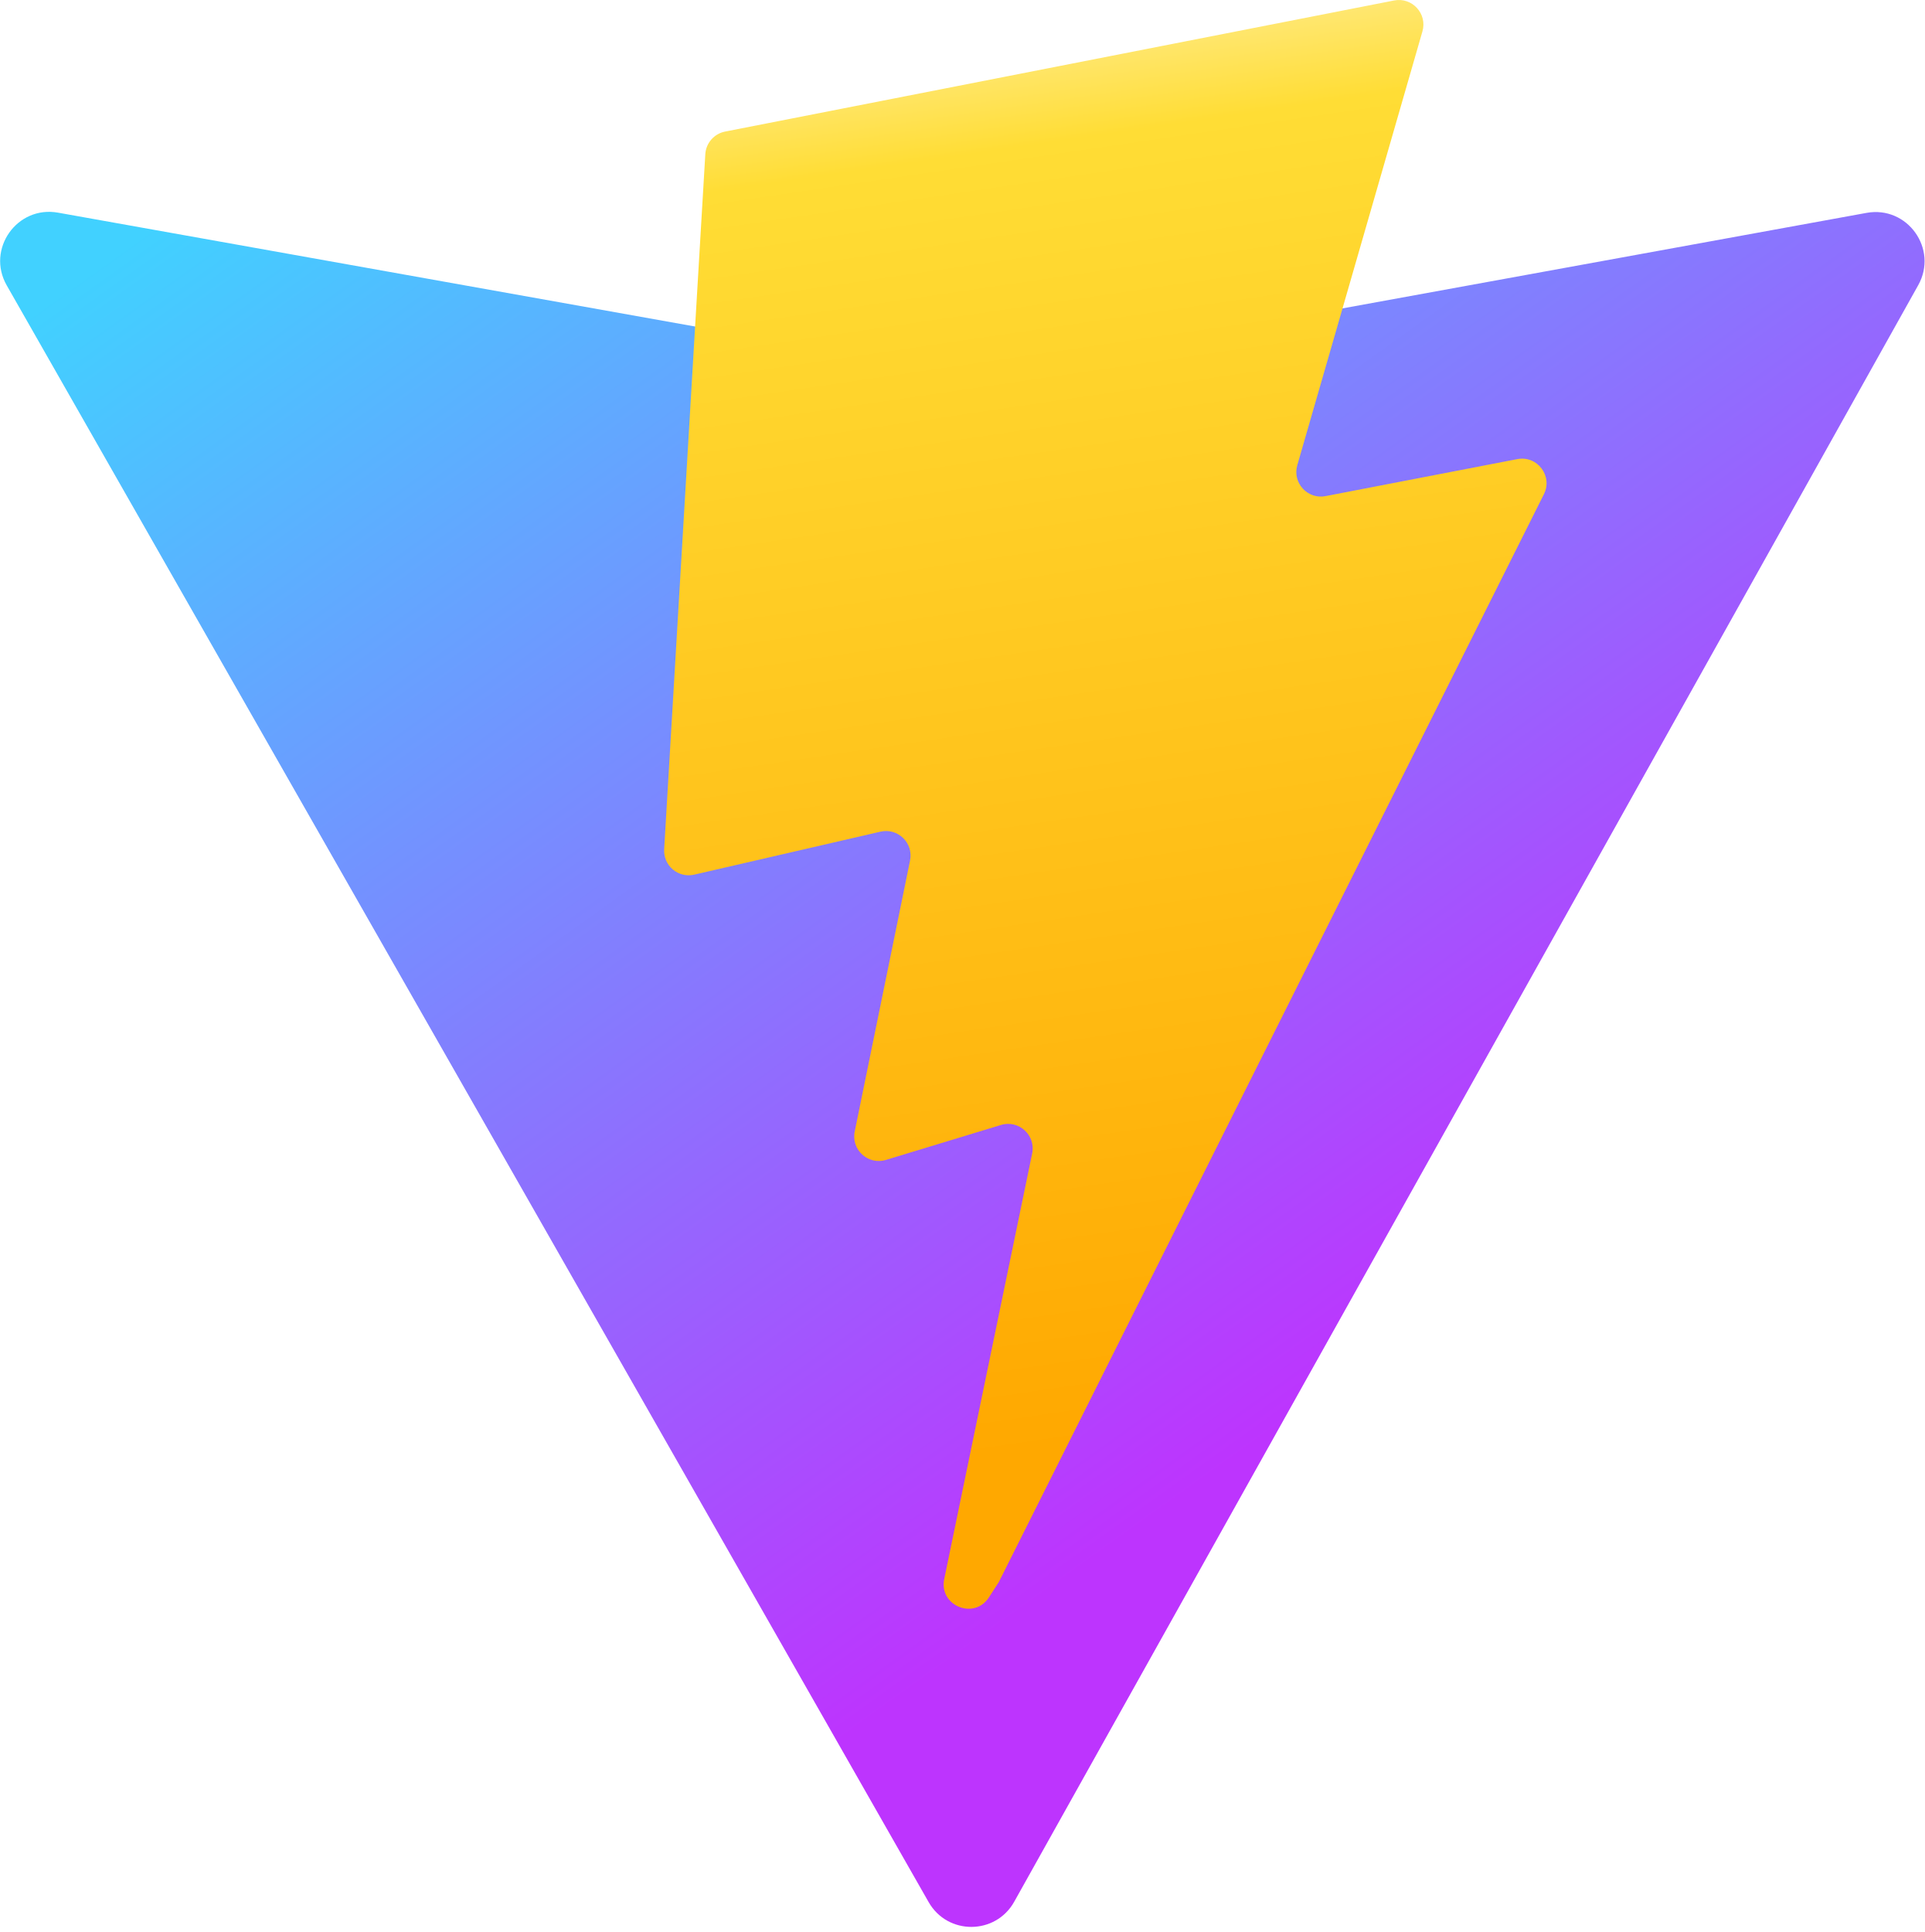
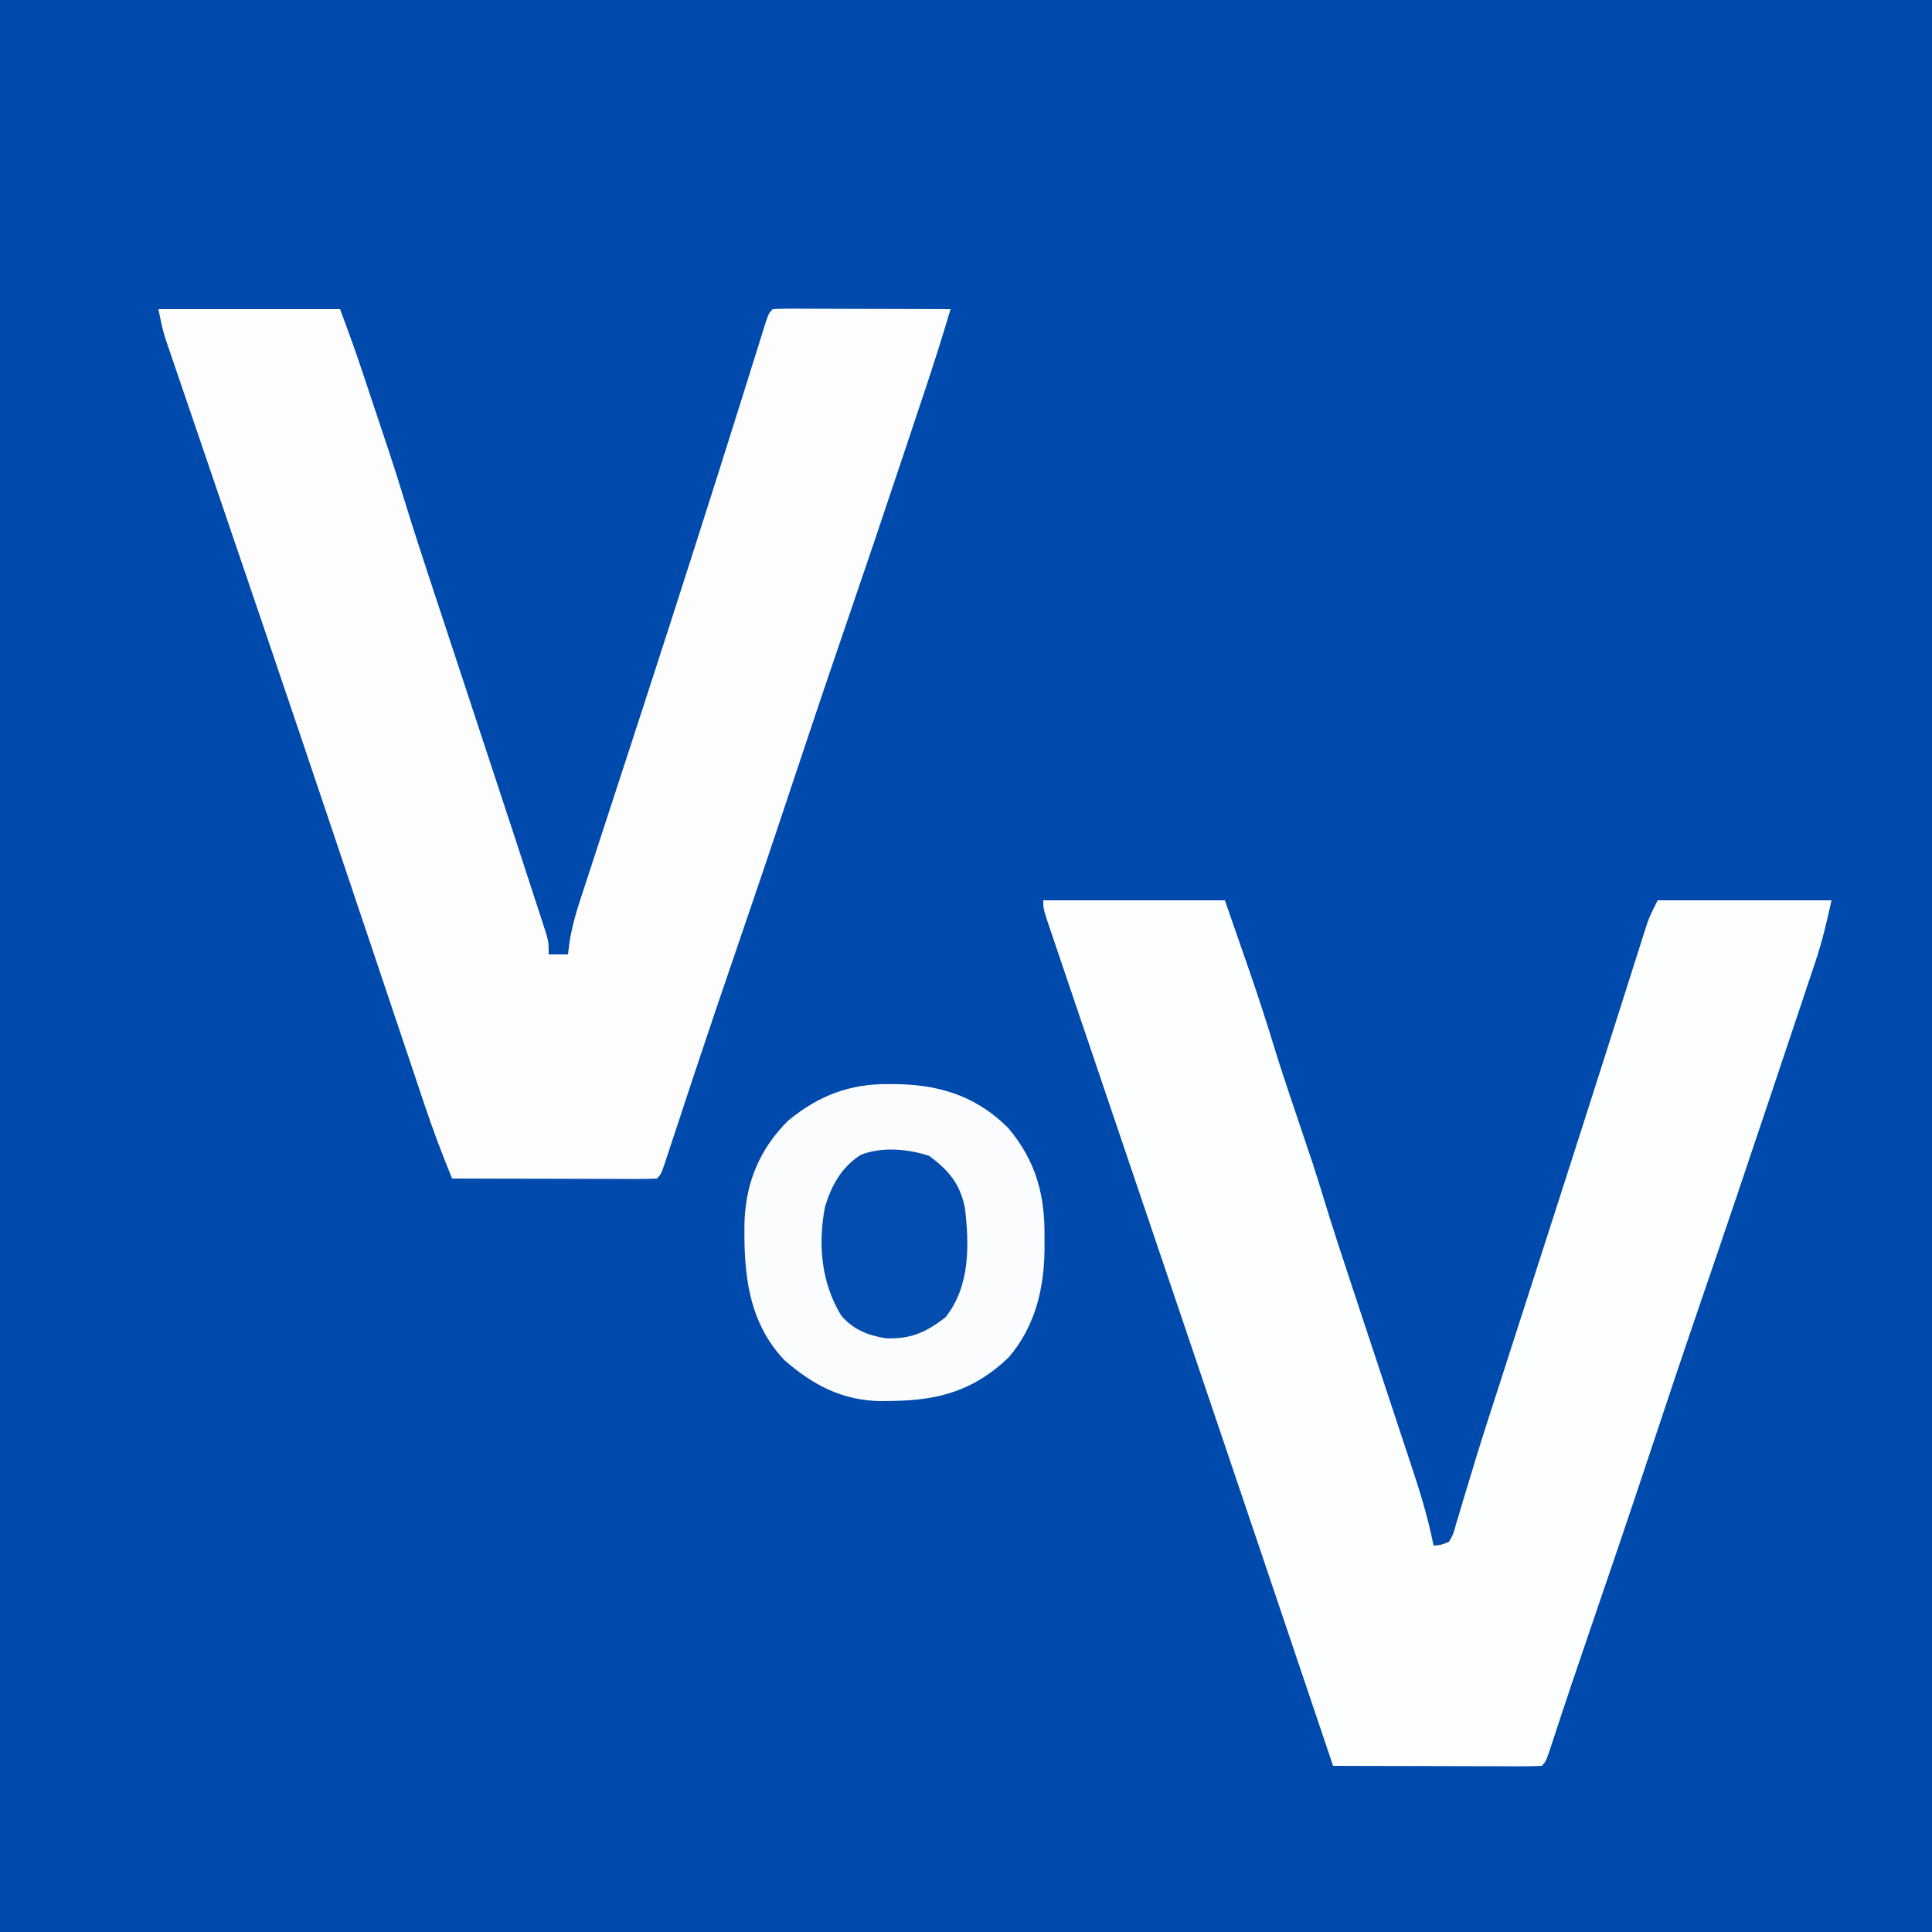
- <svg xmlns="http://www.w3.org/2000/svg" aria-hidden="true" role="img" class="iconify iconify--logos" width="31.88" height="32" preserveAspectRatio="xMidYMid meet" viewBox="0 0 256 257">
-   <defs>
-     <linearGradient id="IconifyId1813088fe1fbc01fb466" x1="-.828%" x2="57.636%" y1="7.652%" y2="78.411%">
-       <stop offset="0%" stop-color="#41D1FF" />
-       <stop offset="100%" stop-color="#BD34FE" />
-     </linearGradient>
-     <linearGradient id="IconifyId1813088fe1fbc01fb467" x1="43.376%" x2="50.316%" y1="2.242%" y2="89.03%">
-       <stop offset="0%" stop-color="#FFEA83" />
-       <stop offset="8.333%" stop-color="#FFDD35" />
-       <stop offset="100%" stop-color="#FFA800" />
-     </linearGradient>
-   </defs>
-   <path fill="url(#IconifyId1813088fe1fbc01fb466)" d="M255.153 37.938L134.897 252.976c-2.483 4.44-8.862 4.466-11.382.048L.875 37.958c-2.746-4.814 1.371-10.646 6.827-9.67l120.385 21.517a6.537 6.537 0 0 0 2.322-.004l117.867-21.483c5.438-.991 9.574 4.796 6.877 9.62Z" />
-   <path fill="url(#IconifyId1813088fe1fbc01fb467)" d="M185.432.063L96.44 17.501a3.268 3.268 0 0 0-2.634 3.014l-5.474 92.456a3.268 3.268 0 0 0 3.997 3.378l24.777-5.718c2.318-.535 4.413 1.507 3.936 3.838l-7.361 36.047c-.495 2.426 1.782 4.5 4.151 3.78l15.304-4.649c2.372-.72 4.652 1.36 4.15 3.788l-11.698 56.621c-.732 3.542 3.979 5.473 5.943 2.437l1.313-2.028l72.516-144.72c1.215-2.423-.88-5.186-3.54-4.672l-25.505 4.922c-2.396.462-4.435-1.77-3.759-4.114l16.646-57.705c.677-2.35-1.37-4.583-3.769-4.113Z" />
+ <svg xmlns="http://www.w3.org/2000/svg" version="1.1" width="500" height="500">
+   <path d="M0 0 C165 0 330 0 500 0 C500 165 500 330 500 500 C335 500 170 500 0 500 C0 335 0 170 0 0 Z " fill="#004AAD" transform="translate(0,0)" />
+   <path d="M0 0 C15.51 0 31.02 0 47 0 C49.018 5.382 50.966 10.749 52.777 16.199 C53.156 17.335 53.156 17.335 53.543 18.493 C54.074 20.085 54.604 21.678 55.134 23.27 C55.93 25.665 56.729 28.058 57.529 30.451 C58.05 32.013 58.57 33.575 59.09 35.137 C59.322 35.832 59.555 36.527 59.794 37.244 C61.195 41.464 62.526 45.702 63.822 49.956 C66.099 57.388 68.524 64.769 70.963 72.149 C71.786 74.64 72.608 77.131 73.429 79.623 C75.18 84.937 76.934 90.25 78.688 95.562 C83.135 109.038 87.578 122.516 92 136 C92.365 137.114 92.365 137.114 92.738 138.25 C94.277 142.944 95.807 147.641 97.332 152.34 C97.71 153.495 98.088 154.649 98.478 155.839 C98.815 156.884 99.152 157.928 99.499 159.004 C99.792 159.904 100.084 160.804 100.385 161.731 C101 164 101 164 101 167 C102.65 167 104.3 167 106 167 C106.124 165.979 106.249 164.959 106.377 163.907 C106.96 160.25 107.821 156.996 108.971 153.481 C109.17 152.867 109.369 152.253 109.574 151.62 C110.233 149.592 110.9 147.568 111.566 145.543 C112.037 144.098 112.508 142.653 112.978 141.207 C113.979 138.132 114.984 135.058 115.991 131.985 C117.575 127.153 119.15 122.319 120.724 117.485 C121.253 115.859 121.782 114.233 122.312 112.608 C122.573 111.804 122.835 111 123.105 110.171 C123.899 107.732 124.695 105.292 125.49 102.852 C129.933 89.228 134.326 75.588 138.688 61.938 C139.005 60.944 139.323 59.951 139.65 58.928 C142.995 48.47 146.319 38.006 149.609 27.531 C150.037 26.17 150.037 26.17 150.474 24.781 C151.808 20.538 153.138 16.295 154.462 12.049 C154.921 10.583 155.38 9.118 155.84 7.652 C156.046 6.985 156.253 6.318 156.465 5.631 C157.887 1.113 157.887 1.113 159 0 C160.443 -0.093 161.89 -0.117 163.336 -0.114 C164.257 -0.113 165.178 -0.113 166.127 -0.113 C167.128 -0.108 168.129 -0.103 169.16 -0.098 C170.69 -0.096 170.69 -0.096 172.25 -0.093 C175.521 -0.088 178.792 -0.075 182.062 -0.062 C184.274 -0.057 186.486 -0.053 188.697 -0.049 C194.132 -0.038 199.566 -0.021 205 0 C202.959 6.944 200.773 13.827 198.48 20.691 C198.146 21.698 197.811 22.704 197.465 23.74 C196.375 27.015 195.281 30.289 194.188 33.562 C193.81 34.693 193.433 35.823 193.045 36.988 C187.747 52.867 182.387 68.724 176.957 84.558 C172.27 98.225 167.678 111.922 163.125 125.635 C158.513 139.52 153.818 153.375 149.071 167.214 C145.76 176.865 142.48 186.524 139.266 196.207 C138.963 197.119 138.66 198.03 138.348 198.969 C136.893 203.355 135.443 207.742 133.998 212.132 C133.482 213.692 132.965 215.252 132.449 216.812 C132.215 217.53 131.98 218.248 131.738 218.987 C130.113 223.887 130.113 223.887 129 225 C127.343 225.093 125.681 225.117 124.021 225.114 C122.96 225.113 121.899 225.113 120.806 225.113 C119.652 225.108 118.498 225.103 117.309 225.098 C116.134 225.096 114.959 225.095 113.748 225.093 C109.978 225.088 106.208 225.075 102.438 225.062 C99.889 225.057 97.34 225.053 94.791 225.049 C88.527 225.038 82.264 225.021 76 225 C73.397 218.647 70.99 212.269 68.818 205.757 C68.526 204.889 68.233 204.02 67.932 203.125 C66.972 200.269 66.015 197.412 65.059 194.555 C64.377 192.524 63.694 190.494 63.012 188.464 C61.566 184.164 60.123 179.864 58.681 175.563 C56.424 168.834 54.163 162.105 51.902 155.377 C51.528 154.266 51.154 153.154 50.769 152.008 C50.018 149.773 49.267 147.538 48.516 145.304 C47.397 141.976 46.279 138.648 45.16 135.319 C39.675 118.996 34.165 102.68 28.625 86.375 C27.902 84.247 27.18 82.119 26.457 79.99 C23.217 70.451 19.971 60.914 16.72 51.379 C14.921 46.102 13.124 40.825 11.328 35.548 C9.846 31.195 8.36 26.843 6.874 22.492 C6.111 20.251 5.348 18.01 4.586 15.77 C4.236 14.749 3.886 13.728 3.525 12.676 C3.206 11.733 2.886 10.791 2.556 9.82 C2.278 9.005 2 8.19 1.714 7.35 C0.983 4.943 0.493 2.467 0 0 Z " fill="#FDFDFE" transform="translate(41,80)" />
+   <path d="M0 0 C15.51 0 31.02 0 47 0 C48.568 4.517 50.135 9.034 51.75 13.688 C52.236 15.083 52.721 16.479 53.222 17.917 C55.606 24.81 57.866 31.725 59.981 38.706 C61.878 44.84 63.95 50.916 66 57 C66.856 59.541 67.71 62.083 68.562 64.625 C68.935 65.731 69.308 66.837 69.691 67.977 C70.78 71.27 71.793 74.585 72.804 77.903 C75.033 85.177 77.411 92.398 79.806 99.619 C80.59 101.982 81.372 104.347 82.153 106.711 C84.37 113.424 86.589 120.136 88.815 126.846 C90.185 130.977 91.551 135.11 92.914 139.243 C93.43 140.805 93.947 142.366 94.466 143.926 C97.002 151.553 99.479 159.092 101 167 C102.963 166.851 102.963 166.851 105 166 C106.147 164.011 106.147 164.011 106.809 161.464 C107.108 160.491 107.407 159.518 107.716 158.515 C108.027 157.444 108.339 156.373 108.66 155.27 C109.363 152.967 110.066 150.664 110.77 148.362 C111.134 147.152 111.499 145.942 111.874 144.695 C113.715 138.652 115.672 132.646 117.621 126.637 C118.42 124.157 119.219 121.677 120.018 119.197 C120.824 116.694 121.631 114.191 122.438 111.688 C125.626 101.792 128.813 91.896 132 82 C132.382 80.813 132.765 79.625 133.159 78.402 C137.228 65.763 141.285 53.121 145.309 40.469 C146.341 37.227 147.373 33.986 148.405 30.745 C149.107 28.539 149.808 26.333 150.508 24.126 C151.542 20.864 152.581 17.604 153.621 14.344 C153.933 13.359 154.244 12.373 154.565 11.358 C154.856 10.448 155.147 9.538 155.447 8.6 C155.7 7.805 155.952 7.01 156.213 6.191 C157 4 157 4 159 0 C173.85 0 188.7 0 204 0 C202.779 5.496 201.642 10.447 199.884 15.705 C199.468 16.955 199.052 18.205 198.624 19.493 C198.171 20.839 197.719 22.185 197.266 23.531 C196.791 24.953 196.316 26.375 195.842 27.798 C194.578 31.584 193.309 35.369 192.038 39.153 C190.981 42.3 189.929 45.449 188.876 48.597 C182.584 67.411 176.239 86.206 169.796 104.969 C165.497 117.494 161.303 130.053 157.13 142.622 C152.097 157.774 146.964 172.891 141.786 187.994 C138.419 197.821 135.076 207.655 131.864 217.534 C130.105 222.895 130.105 222.895 129 224 C127.312 224.094 125.62 224.117 123.929 224.114 C122.848 224.113 121.767 224.113 120.654 224.113 C118.89 224.106 118.89 224.106 117.09 224.098 C115.893 224.096 114.696 224.095 113.462 224.093 C109.621 224.088 105.779 224.075 101.938 224.062 C99.34 224.057 96.743 224.053 94.146 224.049 C87.764 224.038 81.382 224.021 75 224 C74.566 222.713 74.566 222.713 74.123 221.4 C56.201 168.271 56.201 168.271 38.238 115.155 C36.936 111.307 35.633 107.459 34.331 103.611 C33.669 101.655 33.007 99.698 32.344 97.741 C31.899 96.425 31.453 95.109 31.008 93.792 C28.182 85.443 25.355 77.095 22.525 68.748 C19.784 60.664 17.046 52.579 14.31 44.493 C12.825 40.106 11.34 35.72 9.851 31.335 C8.461 27.239 7.074 23.142 5.689 19.044 C5.176 17.527 4.661 16.01 4.146 14.494 C3.44 12.418 2.738 10.341 2.038 8.264 C1.642 7.097 1.247 5.929 0.839 4.726 C0 2 0 2 0 0 Z " fill="#FDFEFE" transform="translate(270,233)" />
+   <path d="M0 0 C0.832 0.008 1.664 0.017 2.521 0.025 C13.624 0.328 22.809 3.449 30.75 11.438 C37.954 20.08 40.263 28.911 40.062 40 C40.066 40.894 40.069 41.788 40.072 42.709 C39.99 52.966 37.632 62.706 30.844 70.676 C21.87 79.308 12.753 81.862 0.562 82 C-0.364 82.015 -1.29 82.03 -2.245 82.045 C-12.253 81.895 -19.796 77.94 -27.25 71.438 C-36.841 61.313 -37.85 48.397 -37.559 35.113 C-37.068 24.993 -33.46 16.59 -26.25 9.438 C-18.275 2.897 -10.274 -0.133 0 0 Z " fill="#FBFCFD" transform="translate(230.25,280.5625)" />
+   <path d="M0 0 C5.038 3.687 8.046 7.269 9.281 13.48 C10.436 23.312 10.616 33.726 4.25 41.812 C-0.789 45.68 -4.777 47.476 -11.129 47.219 C-15.734 46.533 -19.723 44.93 -22.754 41.297 C-27.92 32.832 -28.77 22.881 -26.938 13.246 C-25.281 7.684 -22.673 2.933 -17.645 -0.266 C-12.169 -2.398 -5.48 -1.793 0 0 Z " fill="#044CAE" transform="translate(240.4375,299.125)" />
</svg>
